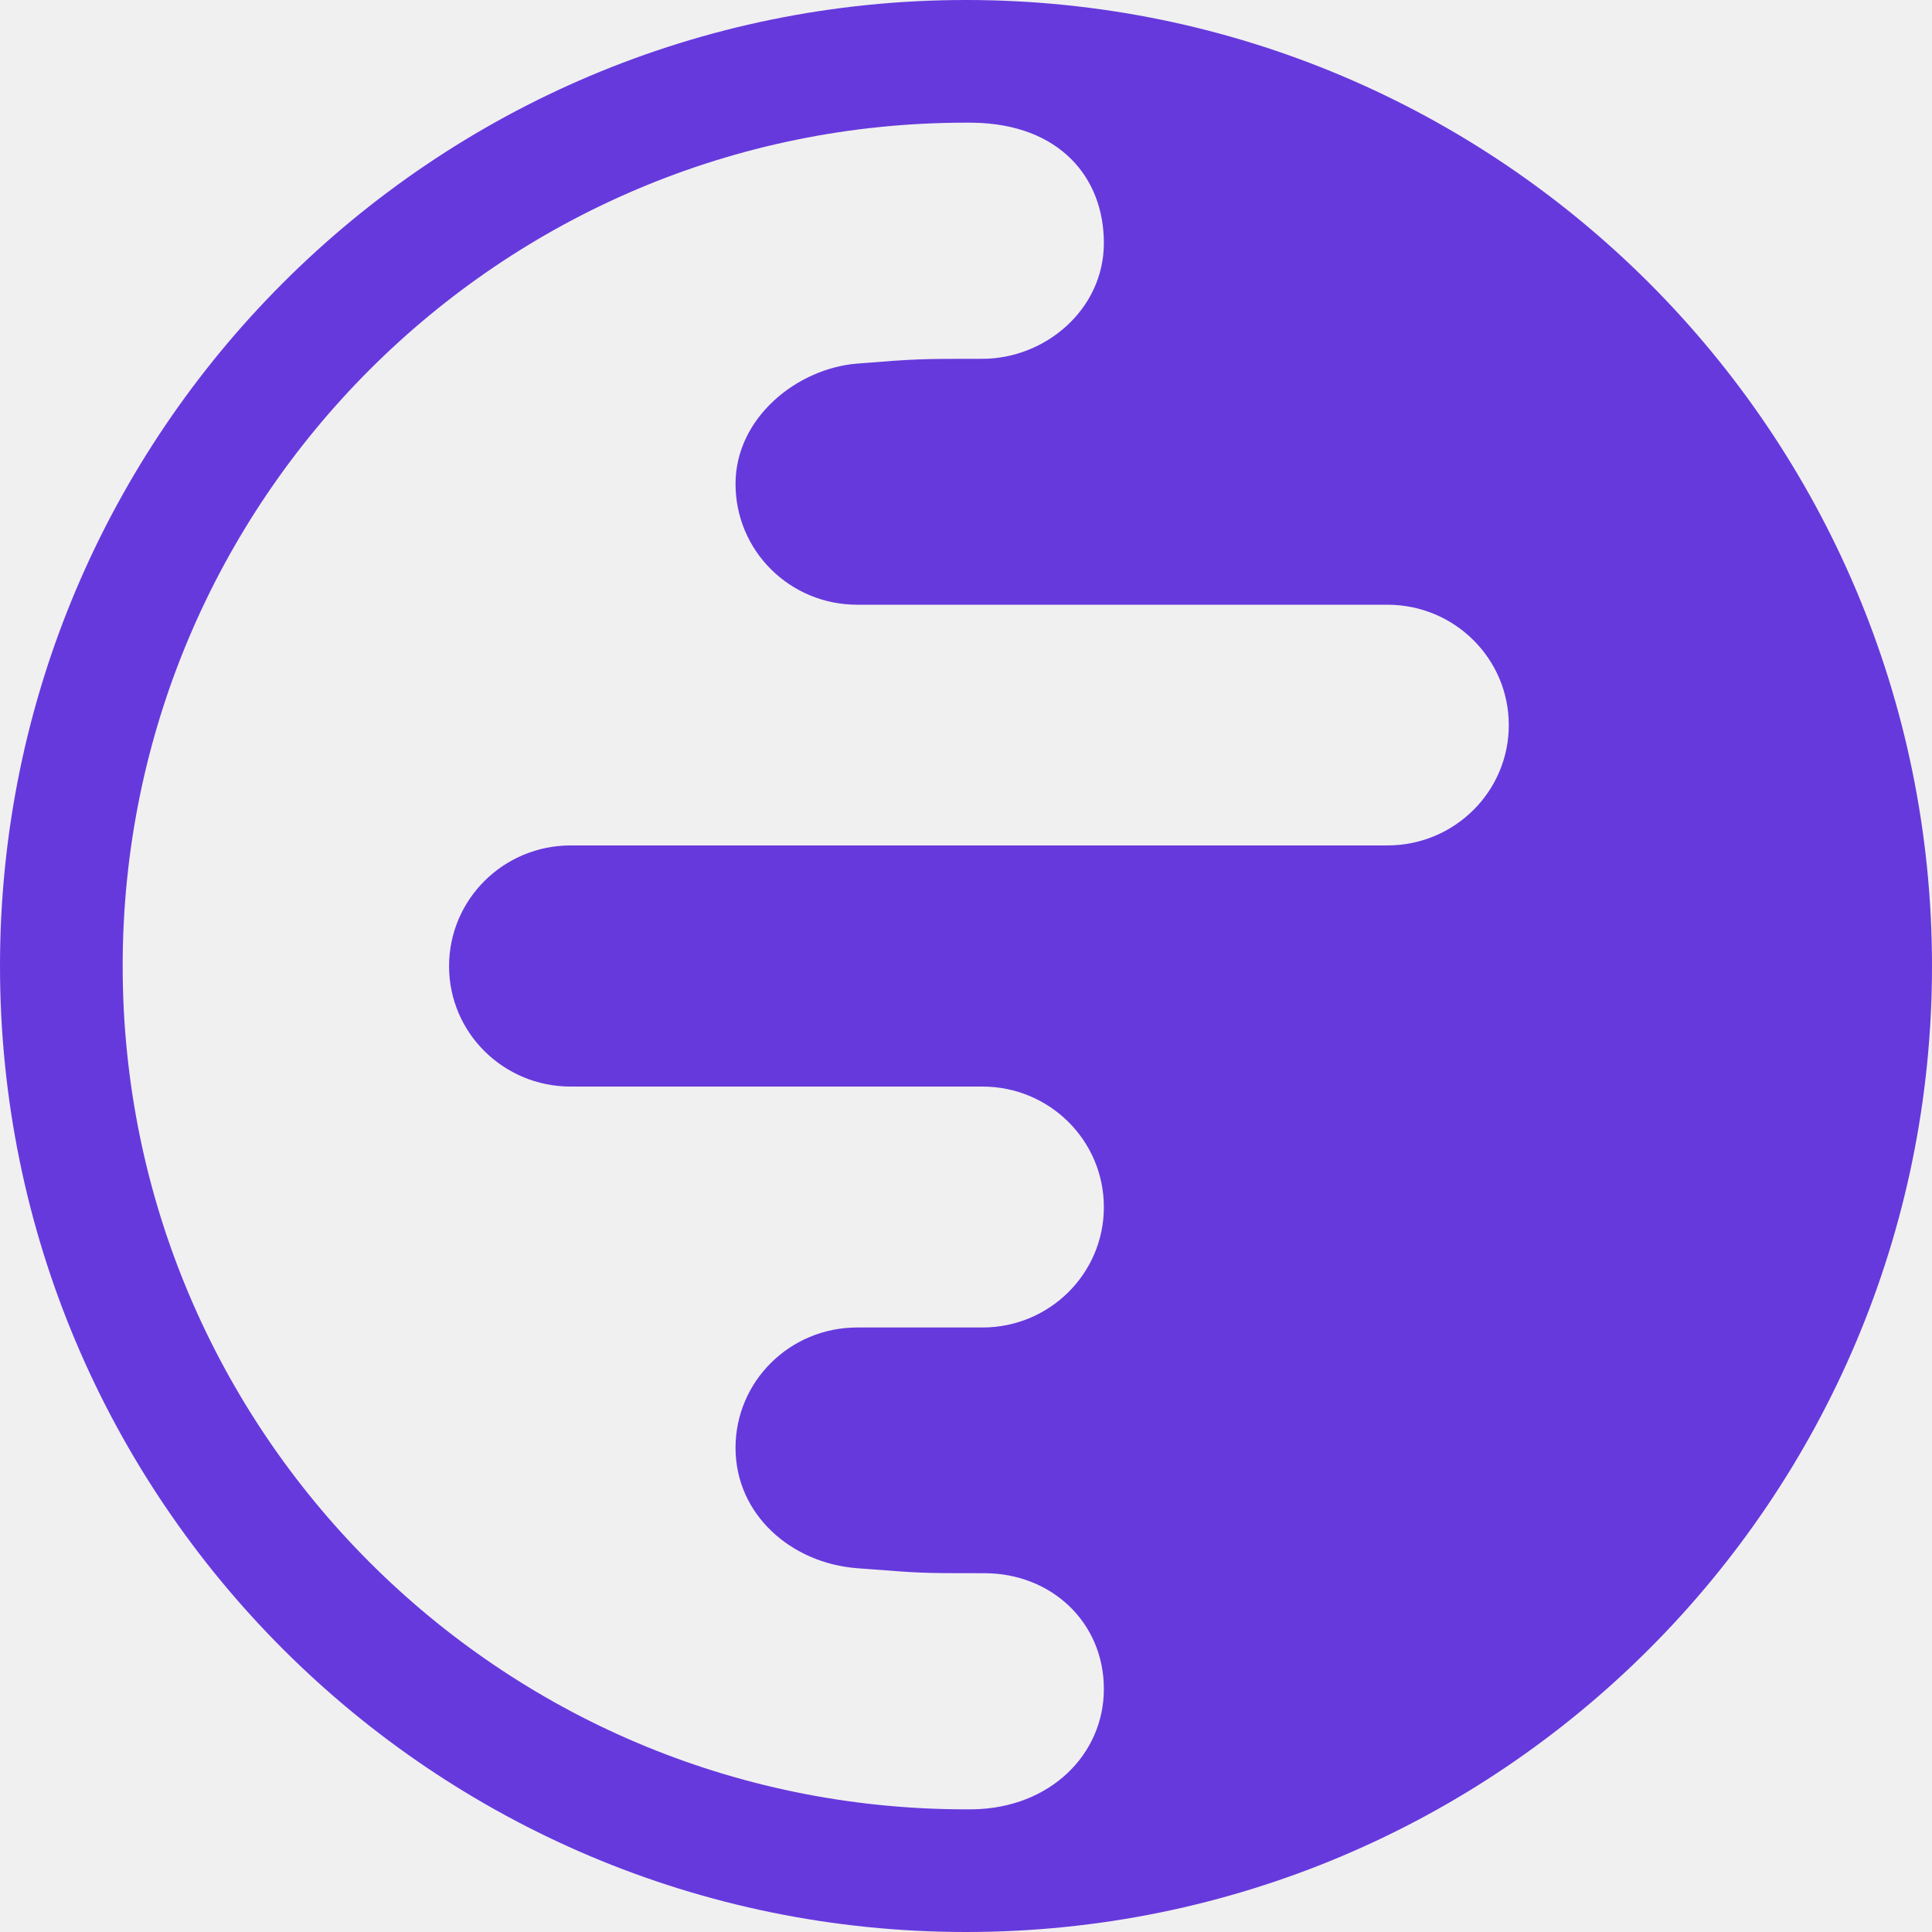
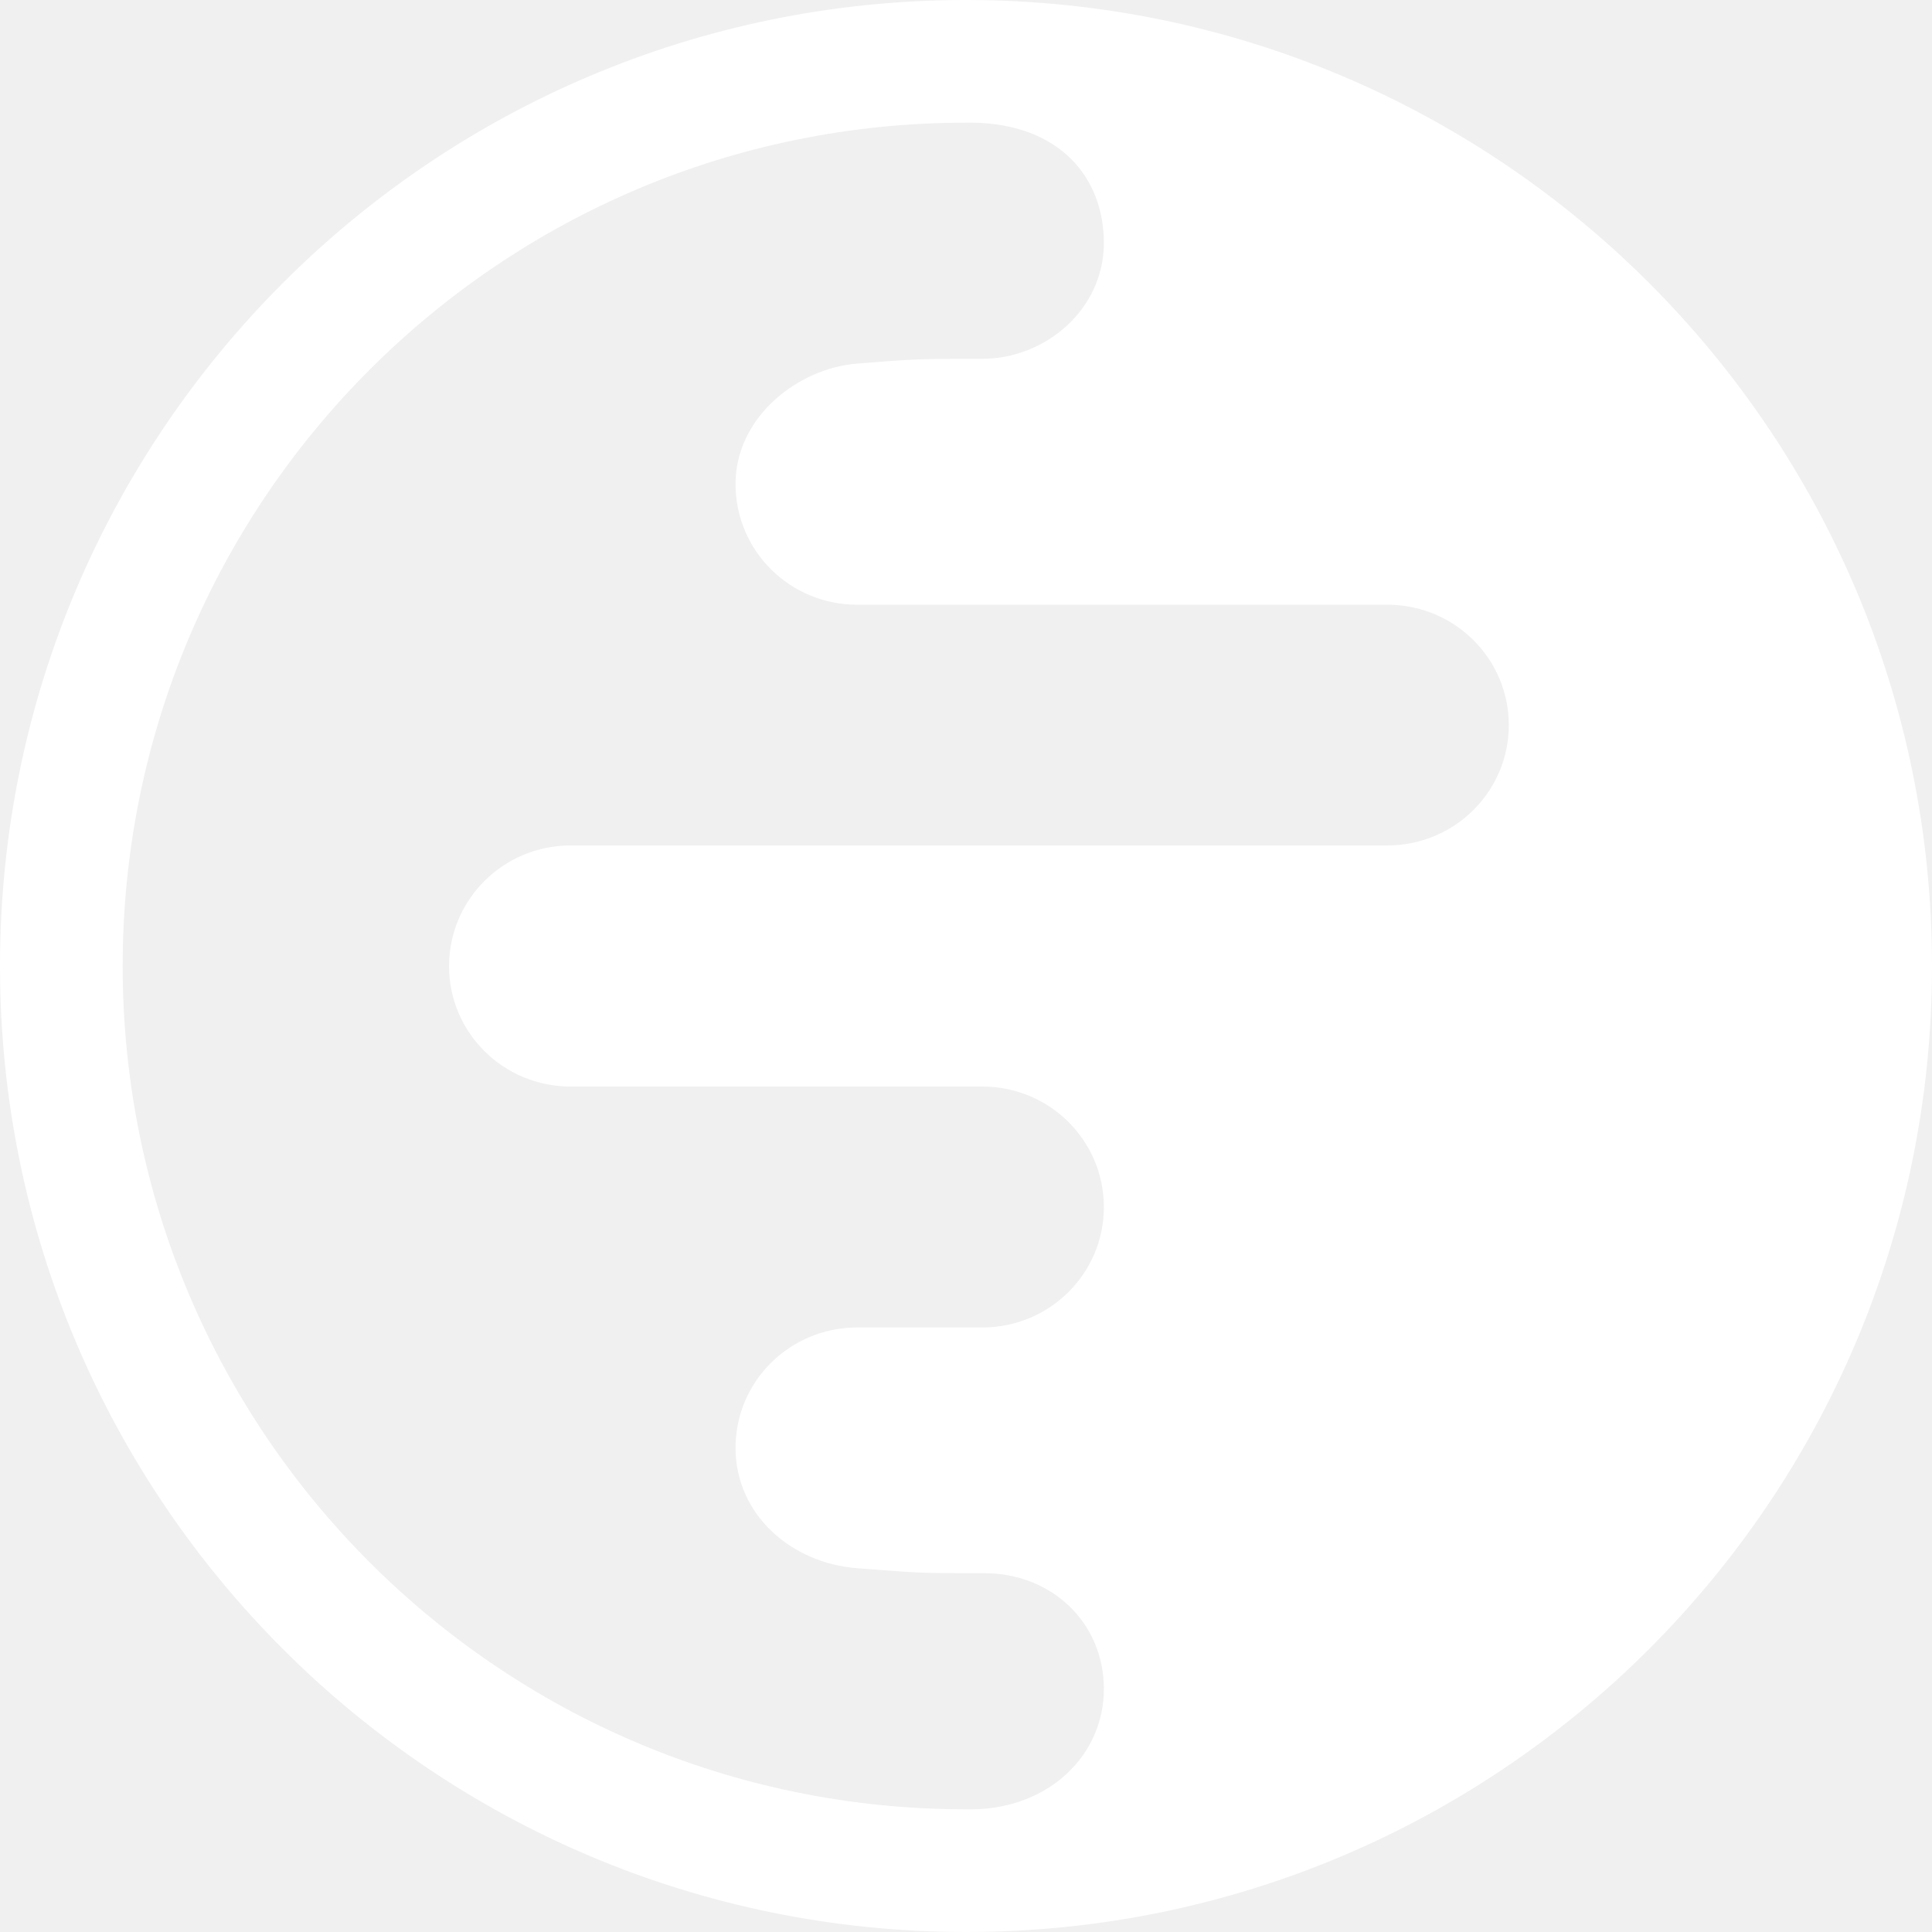
- <svg xmlns="http://www.w3.org/2000/svg" width="180" height="180" viewBox="0 0 180 180" fill="none">
-   <g clip-path="url(#clip0_159_43)">
-     <path fill-rule="evenodd" clip-rule="evenodd" d="M180 90C180 40.294 139.706 -2.1727e-06 90 0C40.294 2.1727e-06 -2.1727e-06 40.294 0 90C2.1727e-06 139.706 40.294 180 90 180C139.706 180 180 139.706 180 90ZM102.845 157.357C102.845 163.463 97.834 168.426 90.721 168.568C90.524 168.57 90.327 168.571 90.13 168.572H89.87C46.536 168.502 11.429 133.351 11.429 90C11.429 46.606 46.606 11.429 90 11.429C90.234 11.429 90.468 11.43 90.701 11.432C98.728 11.575 102.845 16.537 102.845 22.643C102.845 28.856 97.353 33.429 91.534 33.429C85.714 33.429 85.429 33.429 79.859 33.875C74.288 34.321 68.528 38.894 68.528 45.089C68.528 51.321 73.591 56.34 79.859 56.34H129.26C135.509 56.34 140.571 61.358 140.571 67.554C140.571 73.749 135.509 78.767 129.26 78.767H53.169C46.901 78.767 41.838 83.805 41.838 90.018C41.838 96.214 46.901 101.233 53.169 101.233H91.534C97.783 101.233 102.845 106.251 102.845 112.465C102.845 118.66 97.783 123.679 91.534 123.679H79.859C73.591 123.679 68.528 128.697 68.528 134.893C68.528 141.106 73.716 145.642 79.859 146.107C80.342 146.144 80.785 146.177 81.193 146.208C83.354 146.373 84.535 146.463 85.718 146.512C87.142 146.572 88.569 146.572 91.714 146.572C97.964 146.572 102.845 151.162 102.845 157.357Z" fill="#6639DD" />
+ <svg xmlns="http://www.w3.org/2000/svg" width="42" height="42" viewBox="0 0 42 42" fill="none">
+   <g clip-path="url(#clip0_411_4)">
+     <path fill-rule="evenodd" clip-rule="evenodd" d="M42 21C42 9.402 32.598 -5.06964e-07 21 0C9.402 5.06964e-07 -5.06964e-07 9.402 0 21C5.06964e-07 32.598 9.402 42 21 42C32.598 42 42 32.598 42 21ZM23.997 36.717C23.997 38.141 22.828 39.299 21.168 39.333C21.122 39.333 21.076 39.333 21.03 39.333H20.97C10.858 39.317 2.667 31.115 2.667 21C2.667 10.875 10.875 2.667 21 2.667C21.055 2.667 21.109 2.667 21.164 2.667C23.037 2.701 23.997 3.859 23.997 5.283C23.997 6.733 22.716 7.8 21.358 7.8C20 7.8 19.933 7.8 18.634 7.904C17.334 8.008 15.99 9.075 15.99 10.521C15.99 11.975 17.171 13.146 18.634 13.146H30.161C31.619 13.146 32.8 14.317 32.8 15.762C32.8 17.208 31.619 18.379 30.161 18.379H12.406C10.944 18.379 9.762 19.554 9.762 21.004C9.762 22.45 10.944 23.621 12.406 23.621H21.358C22.816 23.621 23.997 24.792 23.997 26.242C23.997 27.687 22.816 28.858 21.358 28.858H18.634C17.171 28.858 15.99 30.029 15.99 31.475C15.99 32.925 17.201 33.983 18.634 34.092C18.747 34.1 18.85 34.108 18.945 34.115C19.449 34.154 19.725 34.175 20.001 34.186C20.333 34.2 20.666 34.2 21.4 34.2C22.858 34.2 23.997 35.271 23.997 36.717Z" fill="white" />
  </g>
  <defs>
-     <clipPath id="clip0_159_43">
-       <rect width="180" height="180" fill="white" />
+     <clipPath id="clip0_411_4">
+       <rect width="42" height="42" fill="white" />
    </clipPath>
  </defs>
</svg>
